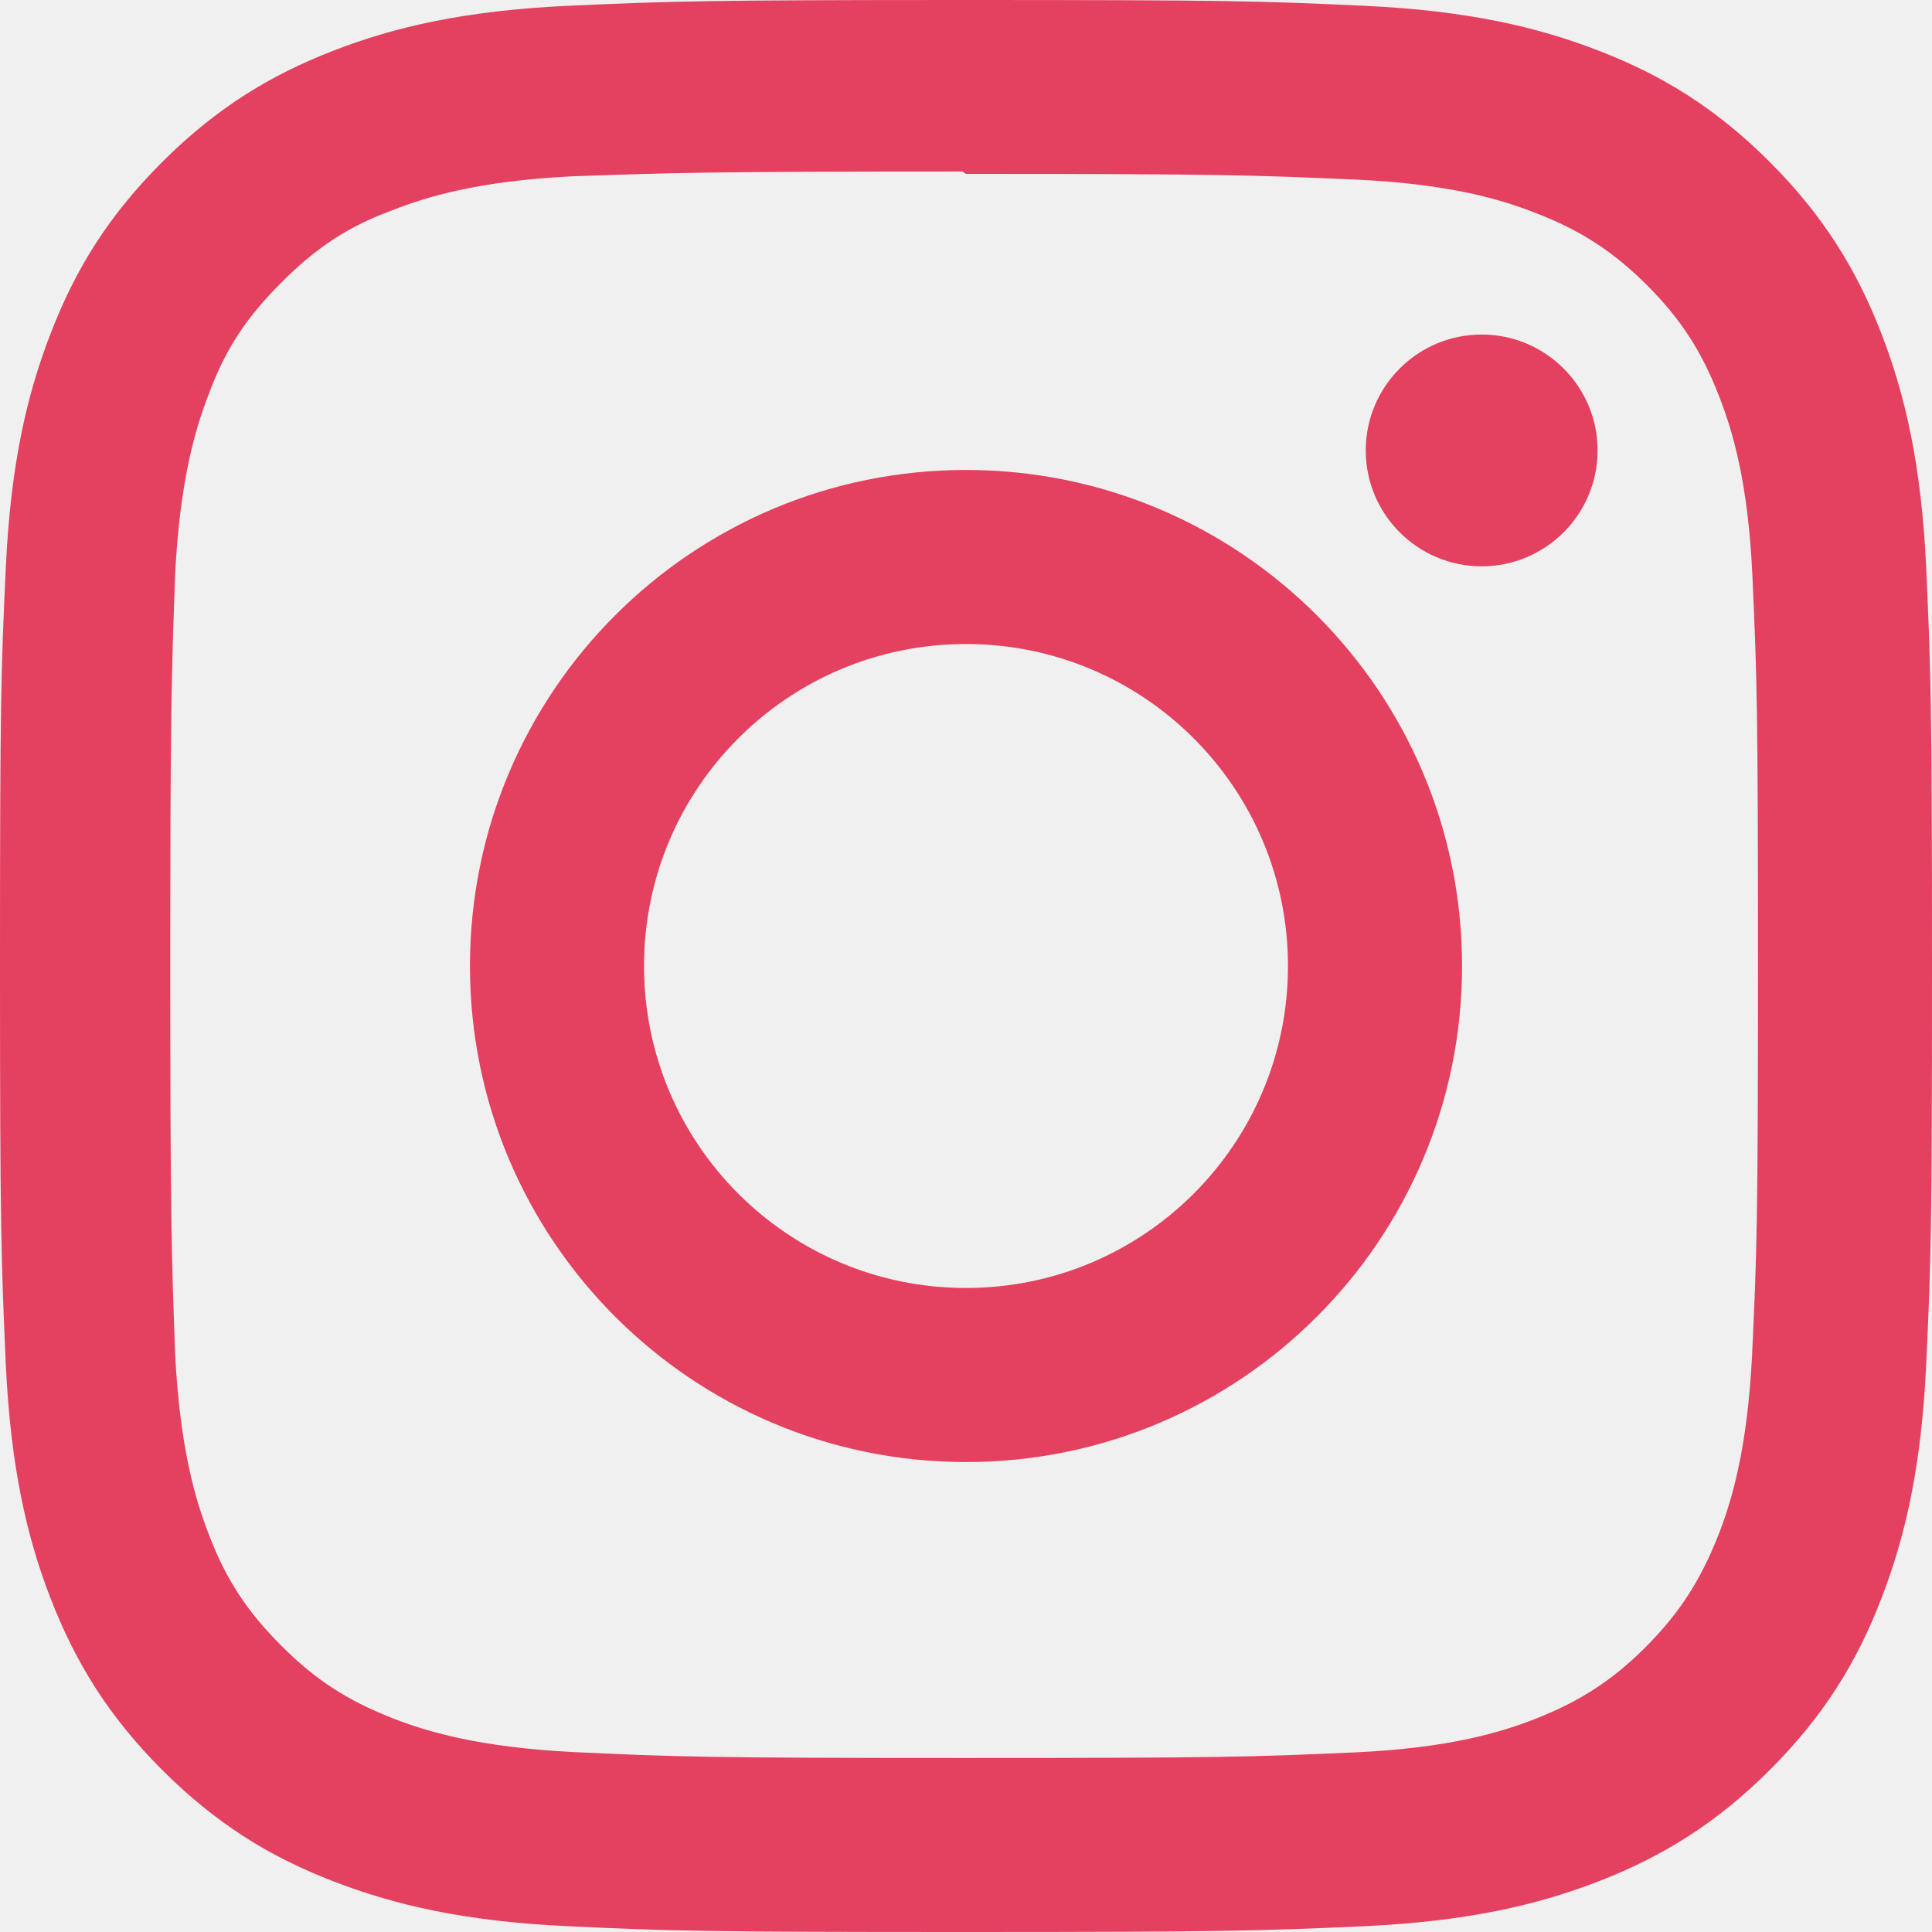
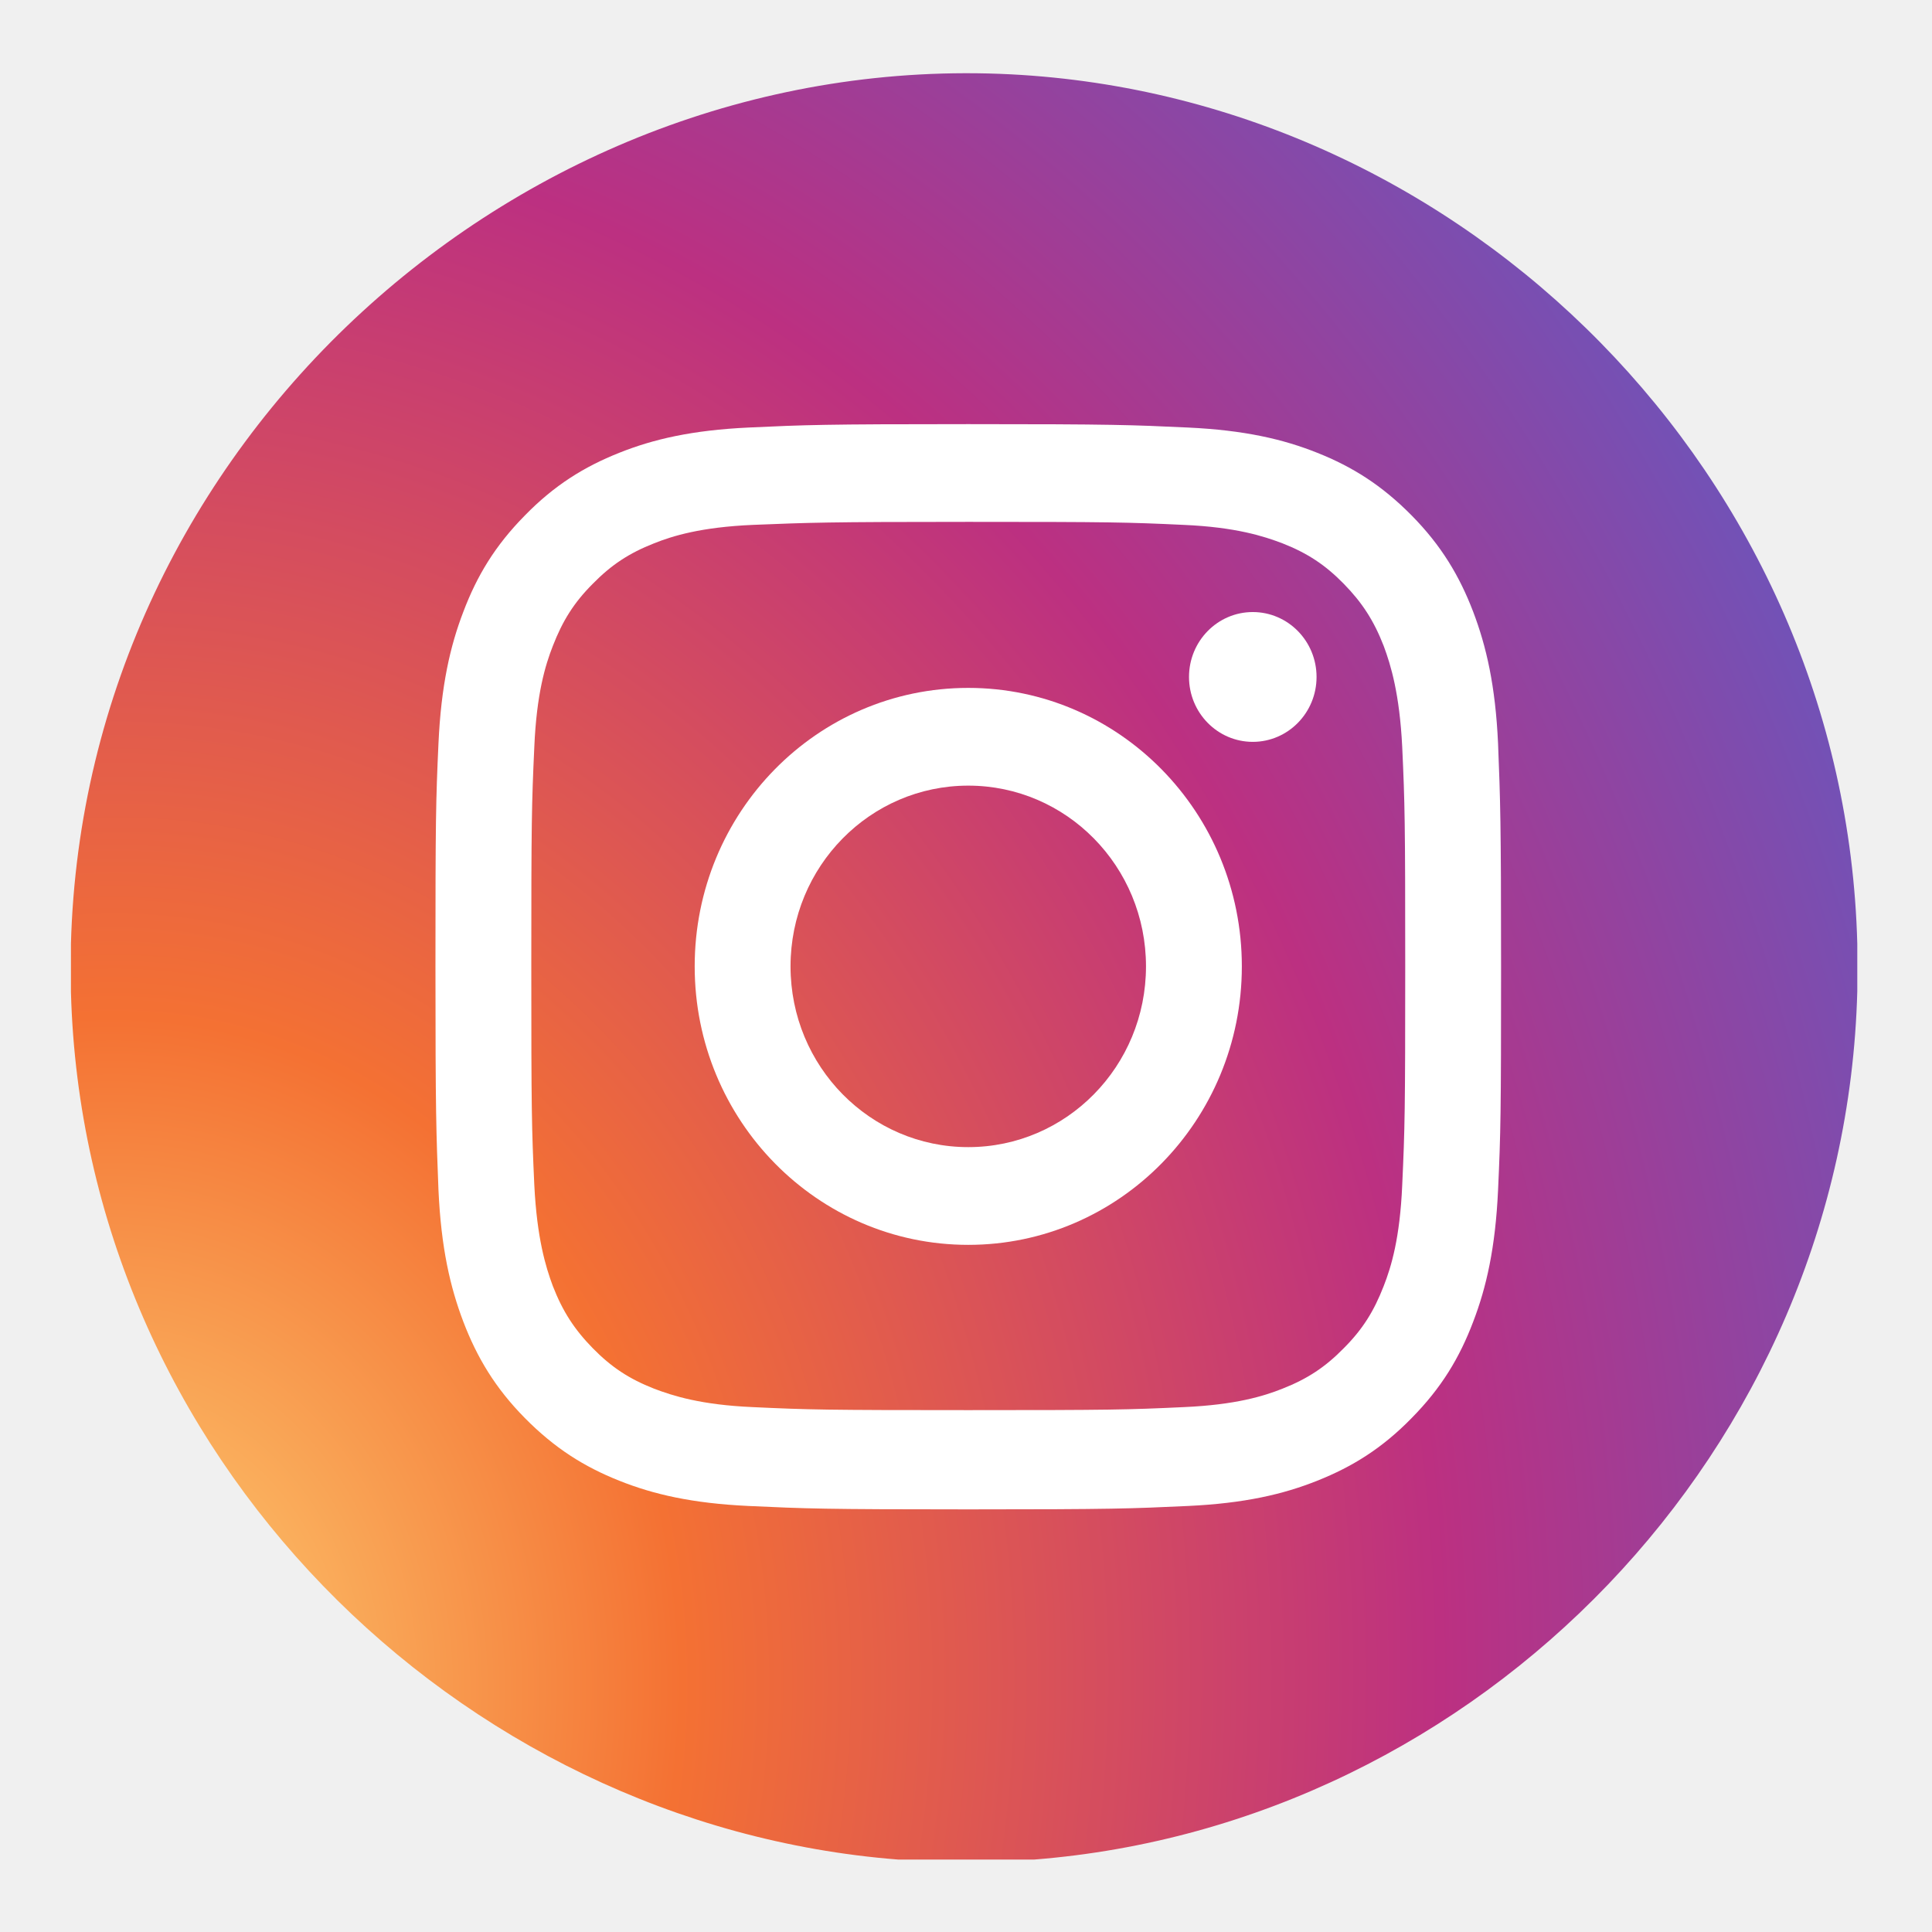
- <svg xmlns="http://www.w3.org/2000/svg" version="1.1" width="32" height="32" viewBox="0 0 32 32">
-   <path fill="#e4405f" d="M16 0c-4.347 0-4.889 0.020-6.596 0.096-1.704 0.080-2.864 0.348-3.884 0.744-1.052 0.408-1.945 0.956-2.835 1.845s-1.439 1.781-1.845 2.835c-0.396 1.020-0.665 2.18-0.744 3.884-0.080 1.707-0.096 2.249-0.096 6.596s0.020 4.889 0.096 6.596c0.080 1.703 0.348 2.864 0.744 3.884 0.408 1.051 0.956 1.945 1.845 2.835 0.889 0.888 1.781 1.439 2.835 1.845 1.021 0.395 2.181 0.665 3.884 0.744 1.707 0.080 2.249 0.096 6.596 0.096s4.889-0.020 6.596-0.096c1.703-0.080 2.864-0.349 3.884-0.744 1.051-0.408 1.945-0.957 2.835-1.845 0.888-0.889 1.439-1.78 1.845-2.835 0.395-1.020 0.665-2.181 0.744-3.884 0.080-1.707 0.096-2.249 0.096-6.596s-0.020-4.889-0.096-6.596c-0.080-1.703-0.349-2.865-0.744-3.884-0.408-1.052-0.957-1.945-1.845-2.835-0.889-0.889-1.78-1.439-2.835-1.845-1.020-0.396-2.181-0.665-3.884-0.744-1.707-0.080-2.249-0.096-6.596-0.096zM16 2.88c4.271 0 4.78 0.021 6.467 0.095 1.56 0.073 2.407 0.332 2.969 0.553 0.749 0.289 1.28 0.636 1.843 1.195 0.559 0.56 0.905 1.092 1.195 1.841 0.219 0.563 0.48 1.409 0.551 2.969 0.076 1.688 0.093 2.195 0.093 6.467s-0.020 4.78-0.099 6.467c-0.081 1.56-0.341 2.407-0.561 2.969-0.299 0.749-0.639 1.28-1.199 1.843-0.559 0.559-1.099 0.905-1.84 1.195-0.56 0.219-1.42 0.48-2.98 0.551-1.699 0.076-2.199 0.093-6.479 0.093-4.281 0-4.781-0.020-6.479-0.099-1.561-0.081-2.421-0.341-2.981-0.561-0.759-0.299-1.28-0.639-1.839-1.199-0.561-0.559-0.92-1.099-1.2-1.84-0.22-0.56-0.479-1.42-0.56-2.98-0.060-1.68-0.081-2.199-0.081-6.459 0-4.261 0.021-4.781 0.081-6.481 0.081-1.56 0.34-2.419 0.56-2.979 0.28-0.76 0.639-1.28 1.2-1.841 0.559-0.559 1.080-0.919 1.839-1.197 0.56-0.221 1.401-0.481 2.961-0.561 1.7-0.060 2.2-0.080 6.479-0.080l0.060 0.040zM16 7.784c-4.54 0-8.216 3.68-8.216 8.216 0 4.54 3.68 8.216 8.216 8.216 4.54 0 8.216-3.68 8.216-8.216 0-4.54-3.68-8.216-8.216-8.216zM16 21.333c-2.947 0-5.333-2.387-5.333-5.333s2.387-5.333 5.333-5.333 5.333 2.387 5.333 5.333-2.387 5.333-5.333 5.333zM26.461 7.46c0 1.060-0.861 1.92-1.92 1.92-1.060 0-1.92-0.861-1.92-1.92s0.861-1.919 1.92-1.919c1.057-0.001 1.92 0.86 1.92 1.919z" />
+ <svg xmlns="http://www.w3.org/2000/svg" style="enable-background:new 0 0 512 512;" version="1.1" viewBox="0 0 512 512" xml:space="preserve">
+   <style type="text/css">
+ 	.st0{fill:url(#SVGID_1_);}
+ 	.st1{fill:#FFFFFF;}
+ </style>
+   <g id="Edges" />
+   <g id="Background_1_">
+     <radialGradient cx="50.158" cy="15.105" gradientTransform="matrix(5.233596e-02 -0.9986 0.8488 4.448556e-02 12.0003 498.8006)" gradientUnits="userSpaceOnUse" id="SVGID_1_" r="684.445">
+       <stop offset="0" style="stop-color:#FED576" />
+       <stop offset="0.263" style="stop-color:#F47133" />
+       <stop offset="0.609" style="stop-color:#BC3081" />
+       <stop offset="1" style="stop-color:#4C63D2" />
+     </radialGradient>
+     <path class="st0" d="M18.8,250.1v12.8c3.3,122.4,101.9,220.7,219.2,229.9h36.1c118-9.3,214.9-108.5,218.1-230.1v-12.6   C489,126.3,388.7,25.9,267.9,19.7C137.9,13.1,22.4,117.4,18.8,250.1z" />
+   </g>
+   <g id="Symbol">
+     <g>
+       <path class="st1" d="M256.6,138.3c37.7,0,42.2,0.1,57.1,0.8c13.8,0.6,21.2,3,26.2,4.9c6.6,2.6,11.3,5.7,16.2,10.7    c4.9,5,8,9.8,10.6,16.5c1.9,5.1,4.2,12.7,4.9,26.7c0.7,15.2,0.8,19.7,0.8,58.1s-0.1,42.9-0.8,58.1c-0.6,14-2.9,21.6-4.9,26.7    c-2.6,6.7-5.6,11.5-10.6,16.5c-4.9,5-9.6,8.1-16.2,10.7c-5,2-12.5,4.3-26.2,4.9c-14.9,0.7-19.4,0.8-57.1,0.8    c-37.7,0-42.2-0.1-57.1-0.8c-13.8-0.6-21.2-3-26.2-4.9c-6.6-2.6-11.3-5.7-16.2-10.7c-4.9-5-8-9.8-10.6-16.5    c-1.9-5.1-4.2-12.7-4.9-26.7c-0.7-15.2-0.8-19.7-0.8-58.1s0.1-42.9,0.8-58.1c0.6-14,2.9-21.6,4.9-26.7c2.6-6.7,5.6-11.5,10.6-16.5    c4.9-5,9.6-8.1,16.2-10.7c5-2,12.5-4.3,26.2-4.9C214.4,138.5,218.9,138.3,256.6,138.3 M256.6,112.4c-38.4,0-43.2,0.2-58.2,0.9    c-15,0.7-25.3,3.1-34.3,6.7c-9.3,3.7-17.2,8.6-25,16.6c-7.9,8-12.7,16-16.3,25.5c-3.5,9.1-5.9,19.6-6.6,34.9    c-0.7,15.3-0.8,20.2-0.8,59.2c0,39,0.2,43.9,0.8,59.2c0.7,15.3,3.1,25.7,6.6,34.9c3.6,9.4,8.4,17.5,16.3,25.5    c7.9,8,15.7,12.9,25,16.6c9,3.6,19.3,6,34.3,6.7c15.1,0.7,19.9,0.9,58.2,0.9s43.2-0.2,58.2-0.9c15-0.7,25.3-3.1,34.3-6.7    c9.3-3.7,17.2-8.6,25-16.6c7.9-8,12.7-16,16.3-25.5c3.5-9.1,5.9-19.6,6.6-34.9c0.7-15.3,0.8-20.2,0.8-59.2s-0.2-43.9-0.8-59.2    c-0.7-15.3-3.1-25.7-6.6-34.9c-3.6-9.4-8.4-17.5-16.3-25.5c-7.9-8-15.7-12.9-25-16.6c-9-3.6-19.3-6-34.3-6.7    C299.8,112.6,294.9,112.4,256.6,112.4L256.6,112.4z" />
+       <path class="st1" d="M256.6,182.3c-40.1,0-72.5,33-72.5,73.8s32.5,73.8,72.5,73.8s72.5-33,72.5-73.8S296.6,182.3,256.6,182.3z     M256.6,304c-26,0-47.1-21.4-47.1-47.9s21.1-47.9,47.1-47.9c26,0,47.1,21.4,47.1,47.9S282.6,304,256.6,304z" />
+       <ellipse class="st1" cx="332" cy="179.4" rx="16.9" ry="17.2" />
+     </g>
+   </g>
</svg>
